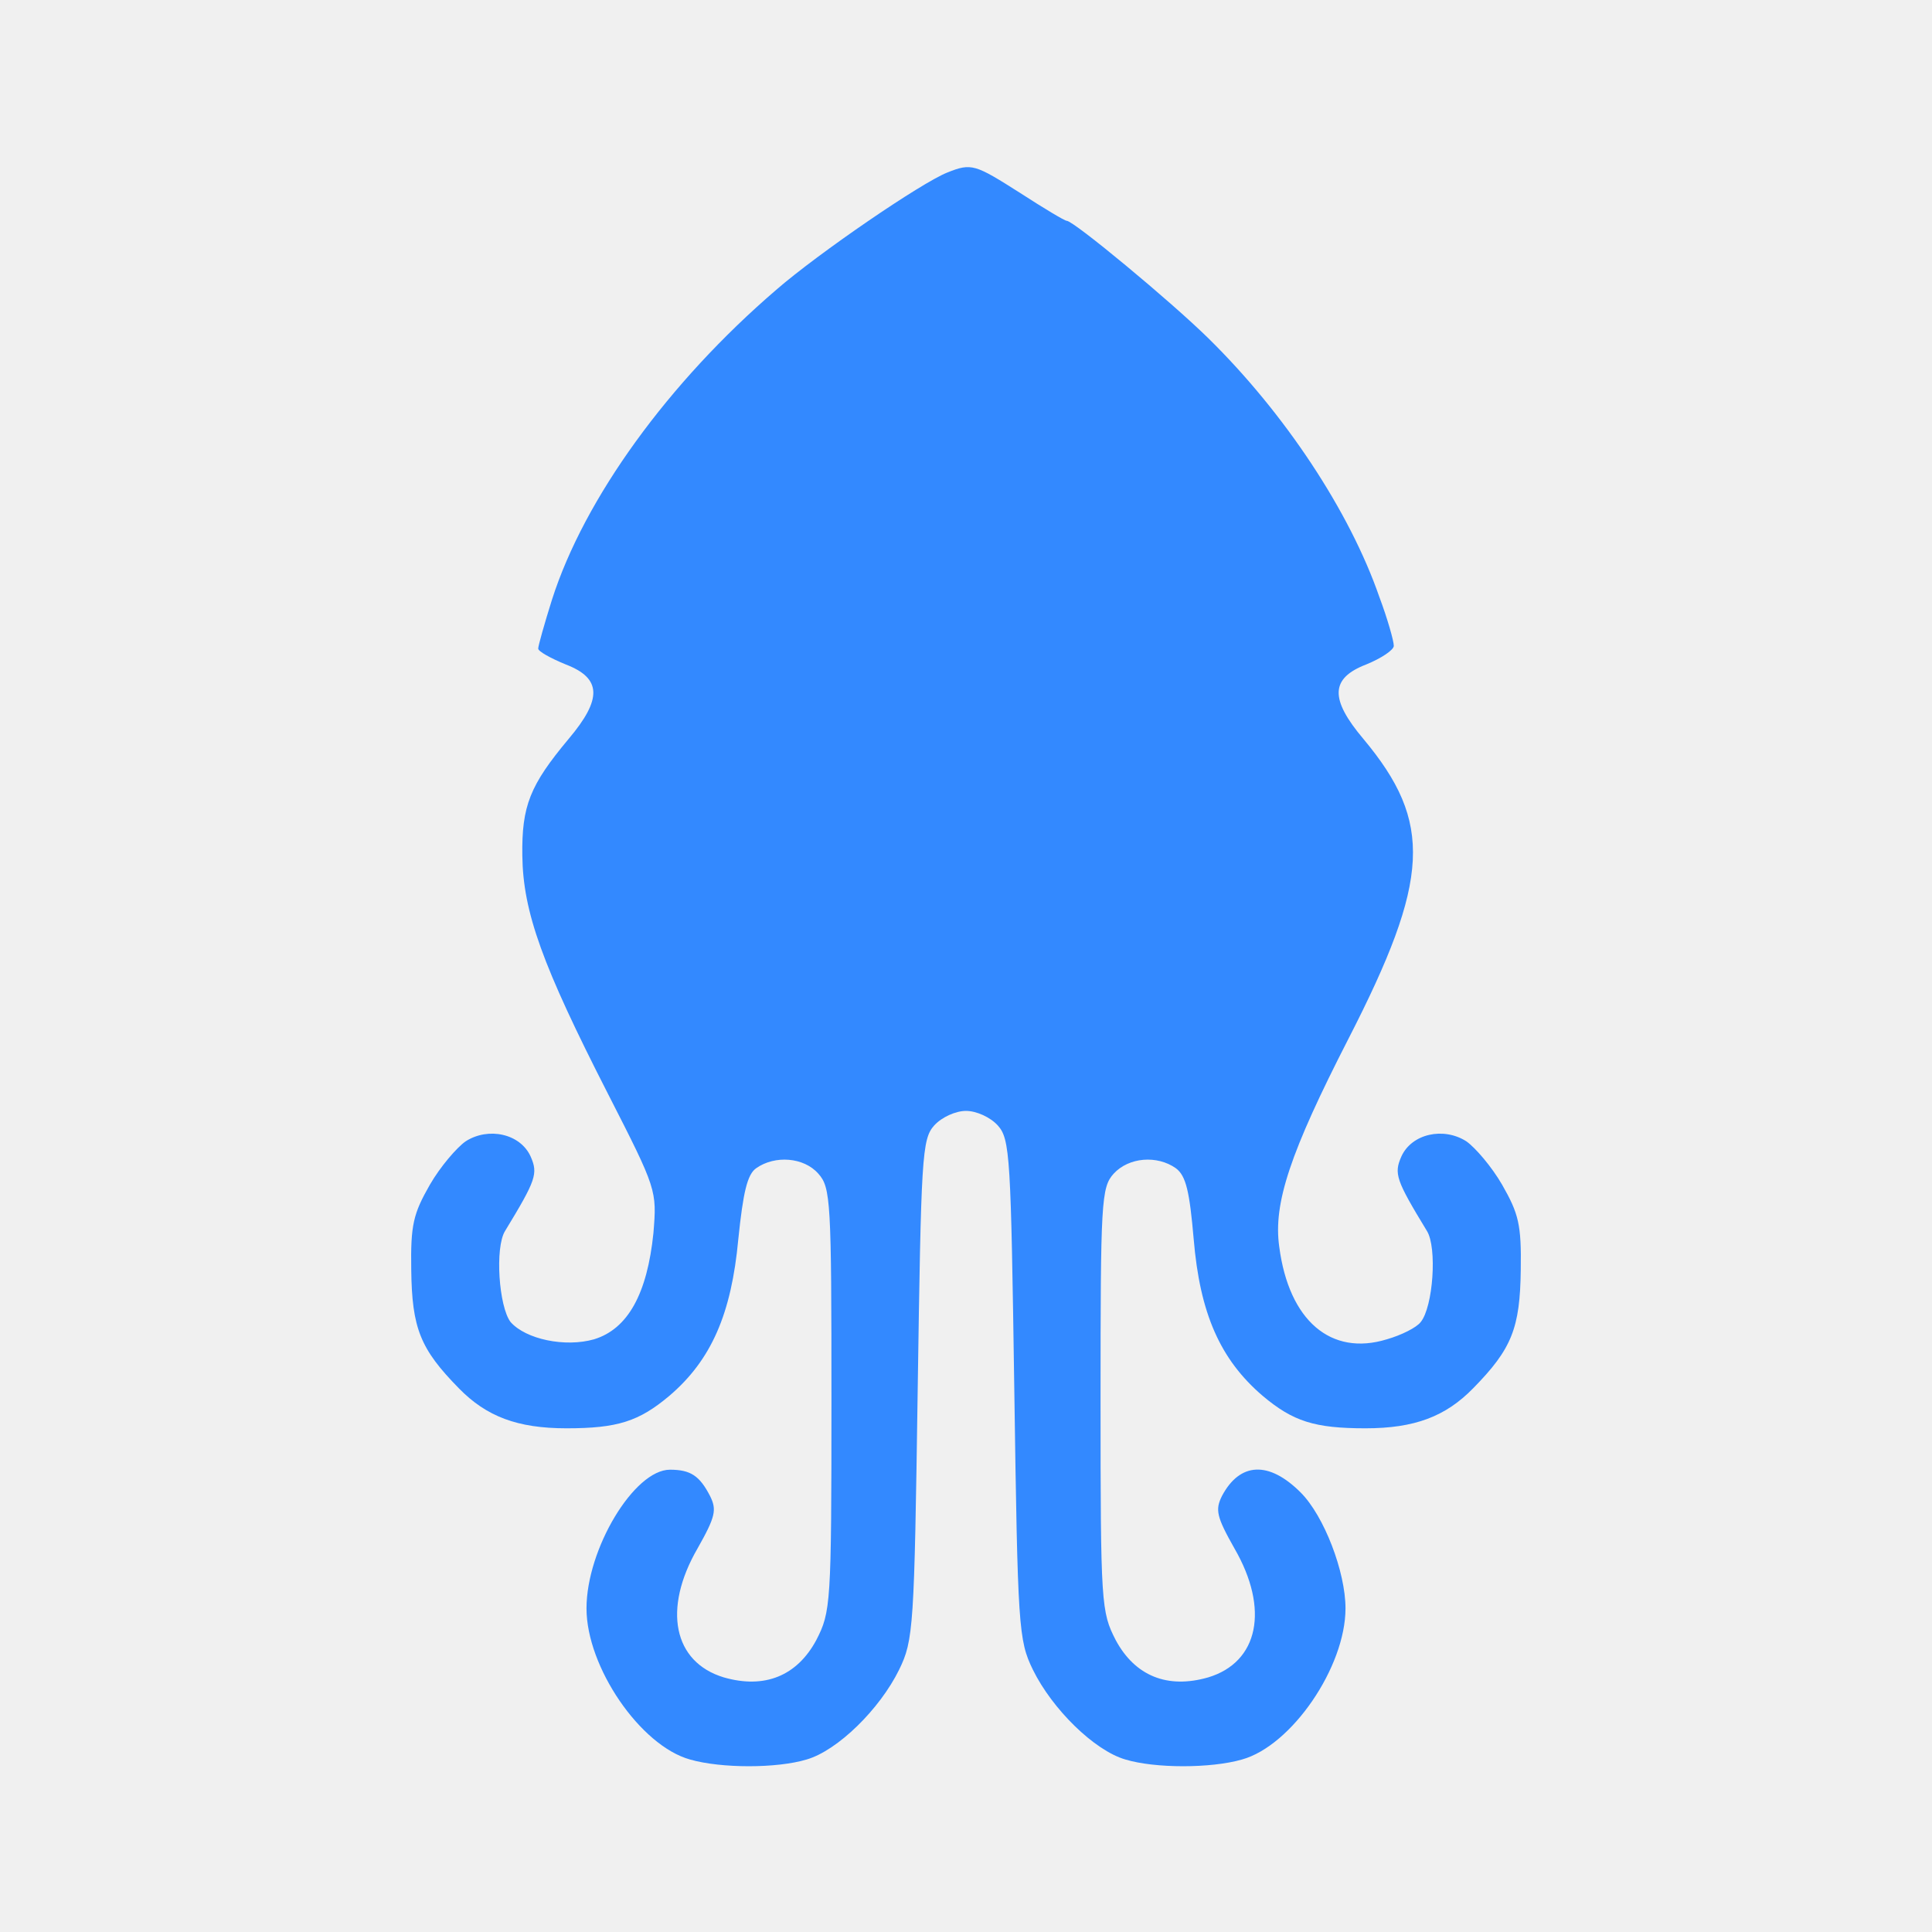
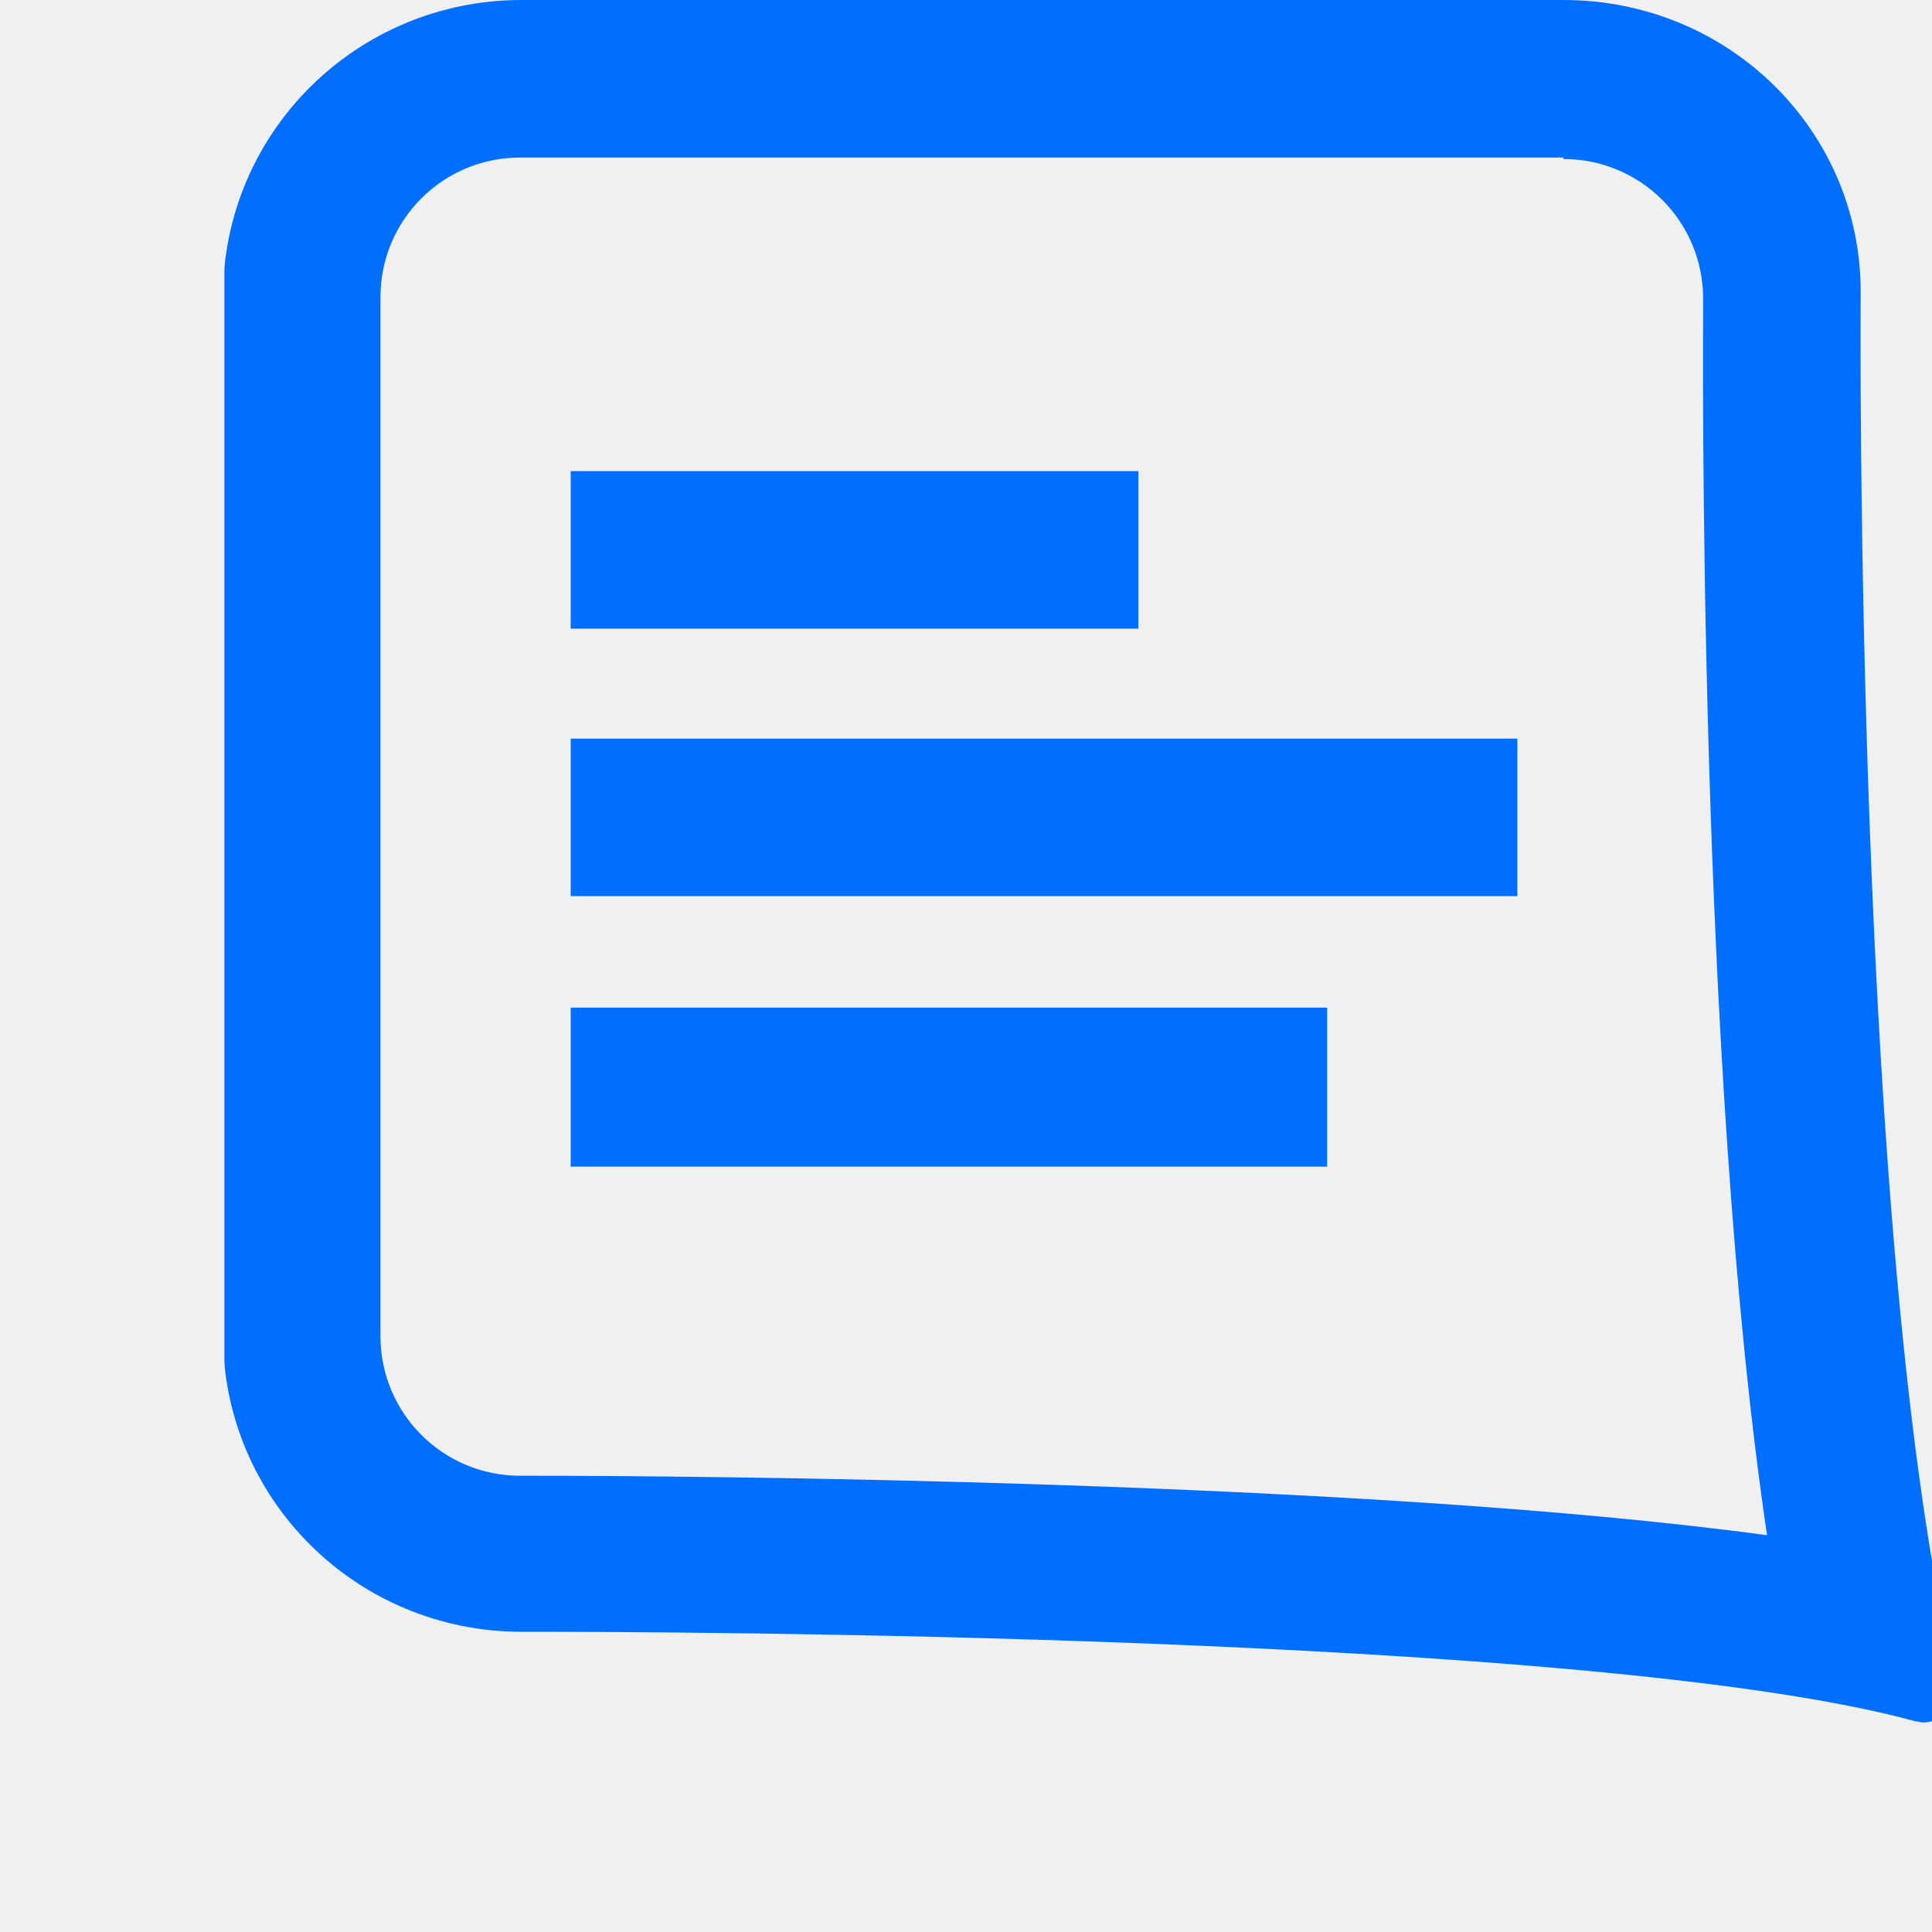
- <svg xmlns="http://www.w3.org/2000/svg" width="373.333" height="373.333" viewBox="0 0 280 280" preserveAspectRatio="xMidYMid meet">
-   <path d="M137.3 25c-3.8 1.5-18.7 11.7-24.8 17C96.9 55.4 84.7 72.2 80 86.9c-1.1 3.5-2 6.7-2 7.1s1.8 1.4 4 2.3c5.2 2 5.3 5 .4 10.8-5.6 6.7-6.8 9.7-6.7 16.9.1 8.2 2.9 15.9 12.4 34.5 7.1 13.9 7.1 14 6.6 20.2-.9 8.8-3.7 13.9-8.6 15.4-4.2 1.2-9.9 0-12.1-2.5-1.7-2.2-2.3-10.8-.8-13.2 4.5-7.4 4.8-8.3 3.7-10.8-1.5-3.3-6.1-4.3-9.4-2.2-1.3.9-3.7 3.7-5.2 6.3-2.4 4.2-2.8 5.8-2.7 12.3.1 8.5 1.3 11.5 6.9 17.2 4 4.1 8.5 5.8 15.6 5.8 7.4 0 10.5-1 14.9-4.7 6.1-5.2 9-11.9 10-22.7.7-6.8 1.3-9.4 2.6-10.3 2.7-1.9 6.9-1.6 9 .8 1.8 2 1.9 4 1.9 32.8 0 29.7-.1 30.7-2.2 34.8-2.8 5.2-7.5 7.1-13.4 5.4-7.3-2.2-8.9-9.9-3.8-18.7 2.6-4.6 2.8-5.6 1.8-7.6-1.5-2.9-2.8-3.8-5.8-3.8-5.2 0-12.1 11.5-12.1 20.1 0 8.5 7.8 19.9 15 21.9 4.5 1.3 12.6 1.3 16.9 0 4.5-1.3 10.6-7.3 13.4-13 2.1-4.3 2.2-6.1 2.7-40.6.5-33.8.6-36.3 2.4-38.3 1.1-1.2 3.1-2.1 4.6-2.1s3.5.9 4.6 2.1c1.8 2 1.9 4.5 2.4 38.3.5 34.5.6 36.3 2.7 40.6 2.8 5.7 8.9 11.7 13.4 13 4.3 1.3 12.4 1.3 16.9 0 7.2-2 15-13.4 15-21.9 0-5.3-3.1-13.4-6.5-16.8-4.6-4.6-8.8-4.4-11.4.5-1 2-.8 3 1.8 7.6 5.1 8.8 3.5 16.5-3.8 18.7-5.9 1.7-10.6-.2-13.4-5.4-2.1-4.1-2.2-5.1-2.2-34.8 0-28.8.1-30.8 1.9-32.8 2.2-2.4 6.3-2.7 9-.8 1.5 1.1 2 3.4 2.6 10.3.9 10.7 3.8 17.4 10 22.7 4.4 3.7 7.5 4.7 14.9 4.7 7.1 0 11.6-1.7 15.6-5.8 5.6-5.7 6.8-8.7 6.9-17.2.1-6.5-.3-8.1-2.7-12.3-1.5-2.6-3.9-5.4-5.2-6.3-3.3-2.1-7.9-1.1-9.4 2.2-1.1 2.5-.8 3.4 3.7 10.8 1.5 2.4.9 11-.9 13.2-.6.8-2.8 1.9-4.9 2.5-8.1 2.5-14.2-2.7-15.6-13.4-.9-6.3 1.6-13.7 10-30.1 11.9-23.2 12.3-31.4 2.2-43.5-4.9-5.8-4.8-8.8.4-10.8 2.2-.9 4-2.1 4-2.7 0-.7-.9-3.9-2.1-7.1-4.3-12.4-13.7-26.6-24.8-37.5-5.5-5.4-19.5-17-20.5-17-.3 0-3.3-1.8-6.7-4-6.6-4.2-7.1-4.4-10.6-3z" fill="#3389ff" />
+ <svg xmlns="http://www.w3.org/2000/svg" version="1.1" id="Layer_1" x="0px" y="0px" viewBox="0 0 100 130" height="100px" width="100px" style="enable-background:new 0 0 656.1 116;" xml:space="preserve">
+   <style type="text/css">
+ 	.st0{filter:url(#Adobe_OpacityMaskFilter);}
+ 	.st1{fill:#FFFFFF;}
+ 	.st2{mask:url(#logo-_x2013_-colour-b_2_);fill:#006EFF;}
+ 	.st3{fill:#29333D;}
+ 	.st4{fill:#006EFF;}
+ </style>
+   <g>
+     <defs>
+       <filter id="Adobe_OpacityMaskFilter" filterUnits="userSpaceOnUse" x="0" y="0" width="116.6" height="116">
+         <feColorMatrix type="matrix" values="1 0 0 0 0  0 1 0 0 0  0 0 1 0 0  0 0 0 1 0" />
+       </filter>
+     </defs>
+     <mask maskUnits="userSpaceOnUse" x="0" y="0" width="116.6" height="116" id="logo-_x2013_-colour-b_2_">
+       <g class="st0">
+         <polygon id="logo-_x2013_-colour-a_2_" class="st1" points="0.1,0 116.6,0 116.6,116 0.1,116    " />
+       </g>
+     </mask>
+     <path class="st2" d="M90.2,0H20.1C9,0,0,8.9,0,20v69.8c0,11.1,9,20,20.1,20h0.7c7.7,0,71.4,0.1,93,6c0.1,0,0.4,0.1,0.6,0.1   c1.4,0,2.6-1.4,2.2-2.9c-6.9-28.5-6.4-93.2-6.4-93.2C110.3,8.9,101.4,0,90.2,0z M90.2,10.7c5.2,0,9.4,4.2,9.4,9.4   c0,3-0.4,51.5,4.3,83.2c-27.3-3.7-72.9-4-83.2-4h-0.7c-5.2,0-9.4-4.2-9.4-9.4V20c0-5.2,4.2-9.4,9.4-9.4H90.2z" />
+     <polygon class="st4" points="23.4,42.3 61.6,42.3 61.6,31.7 23.4,31.7  " />
+     <polygon class="st4" points="23.4,60.3 87.1,60.3 87.1,49.7 23.4,49.7  " />
+     <polygon class="st4" points="23.4,78.5 74.3,78.5 74.3,67.8 23.4,67.8  " />
+   </g>
</svg>
